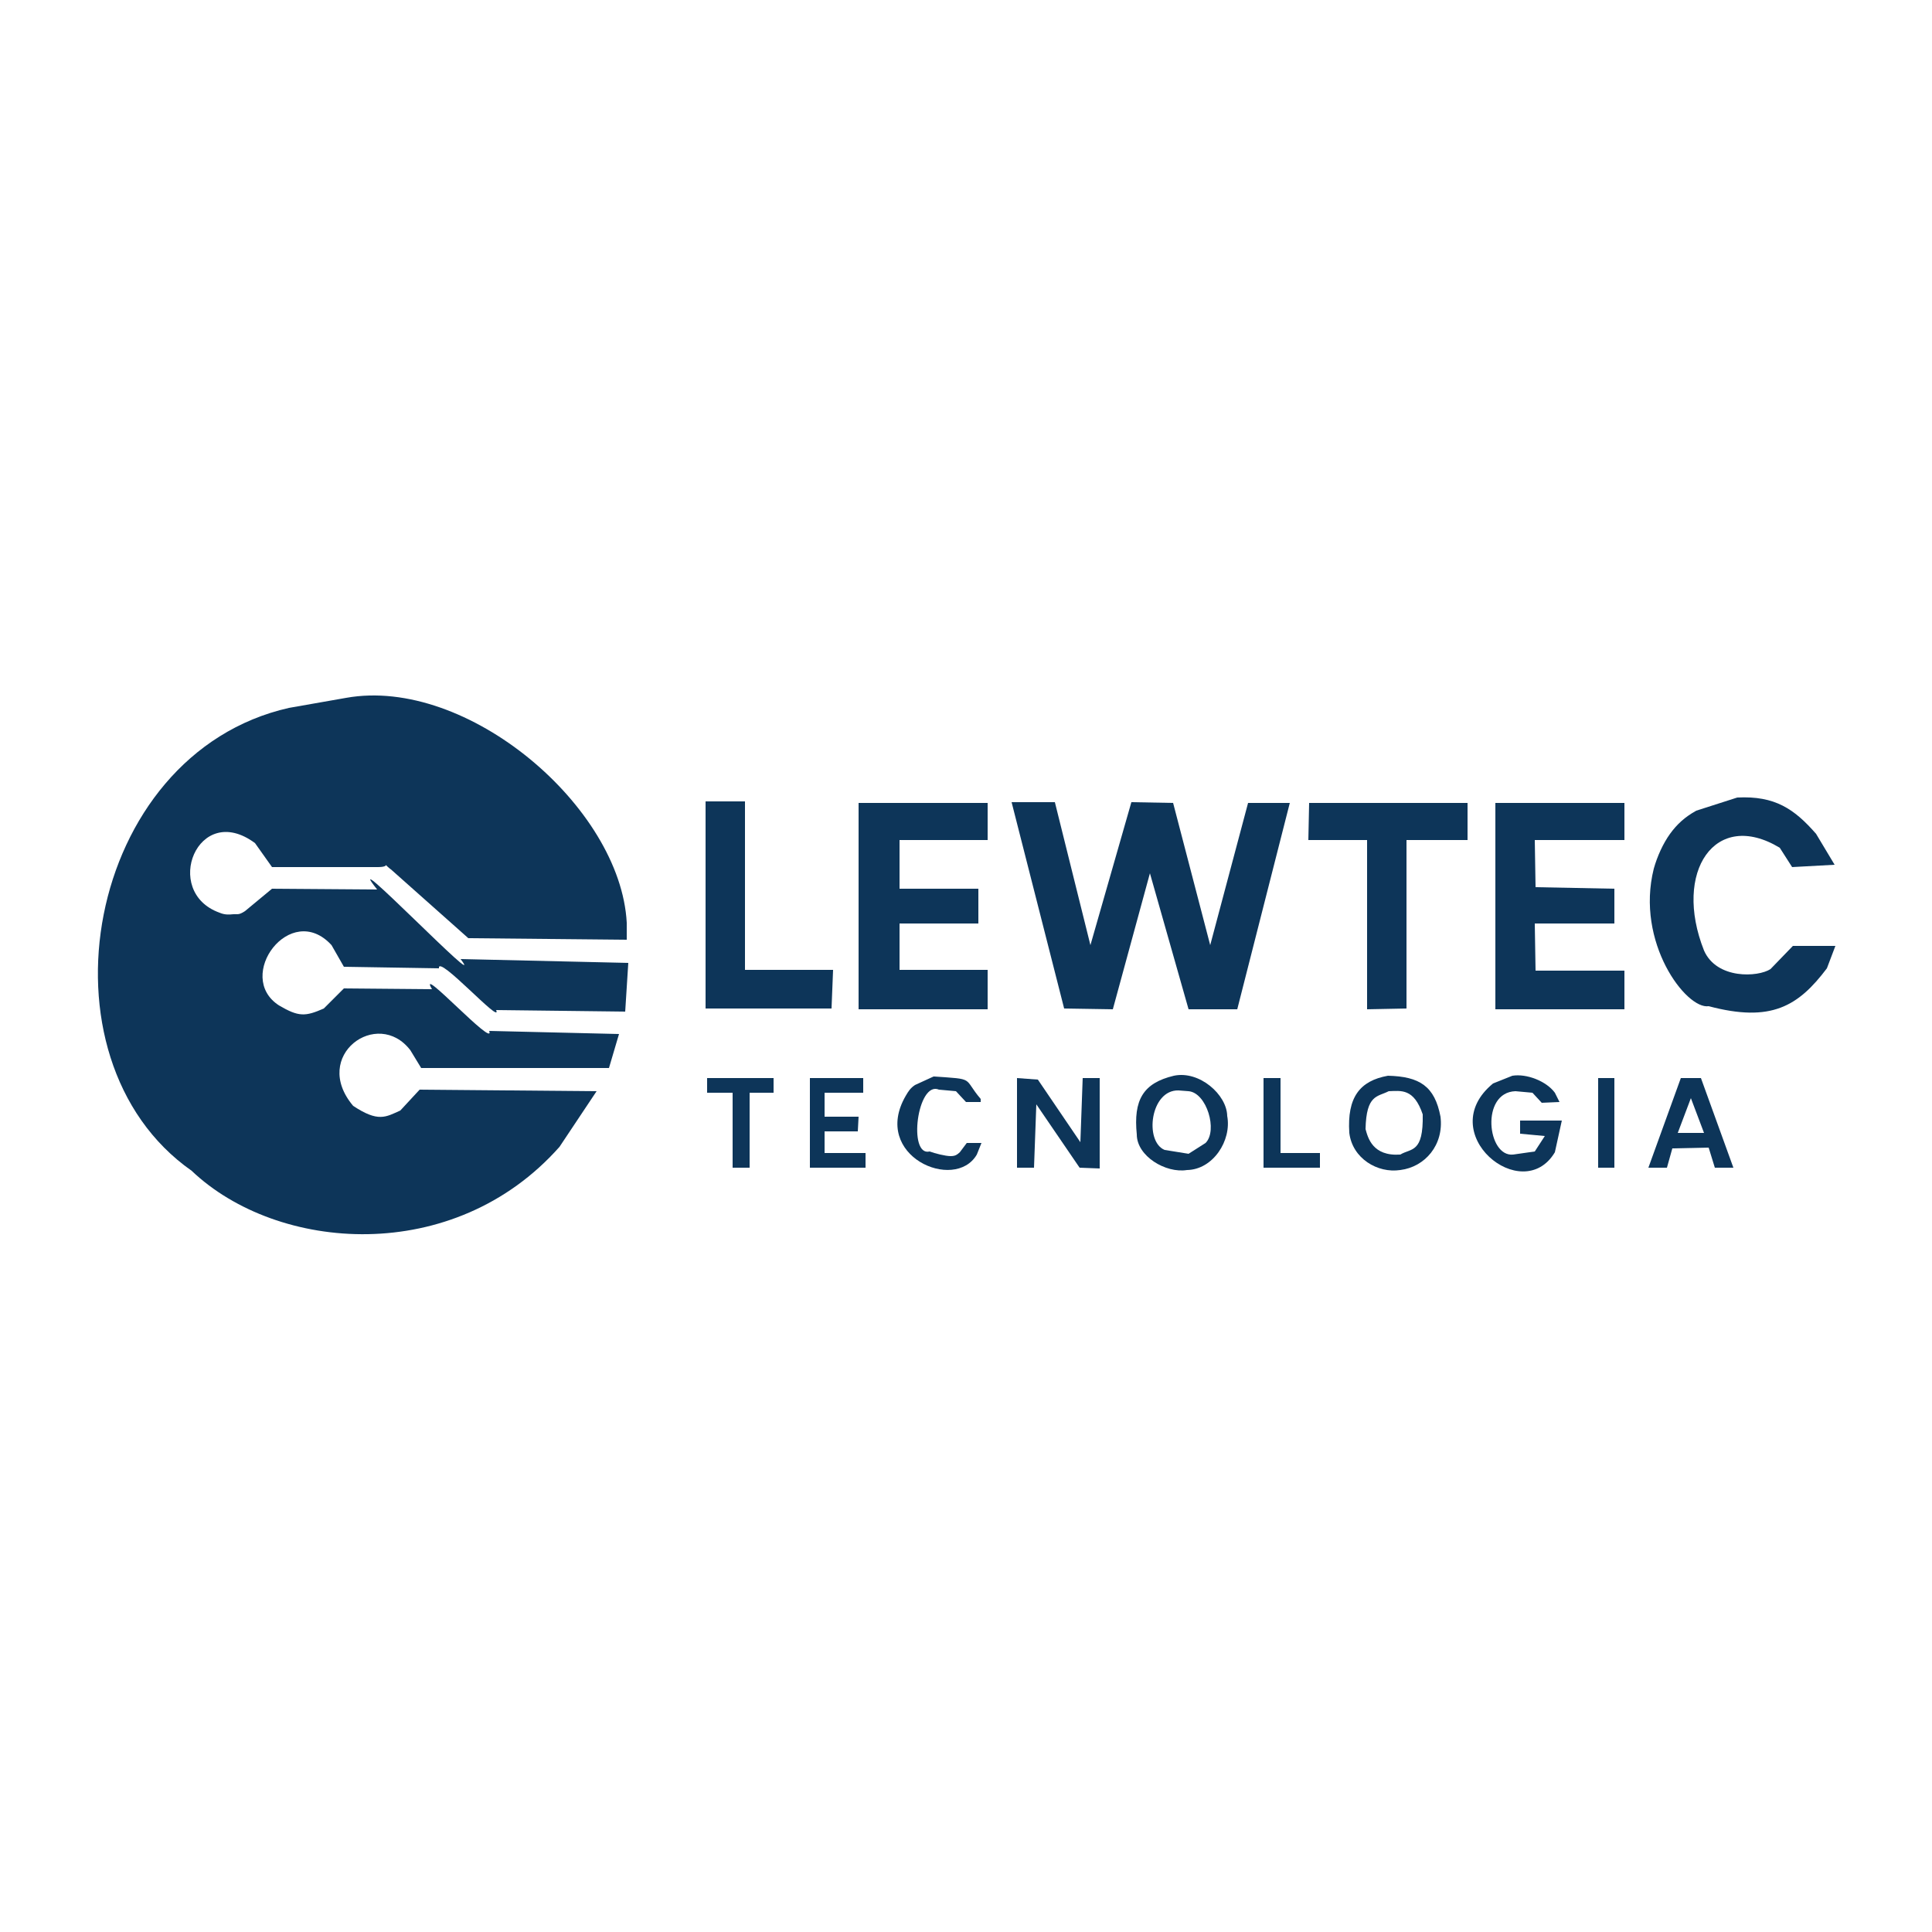
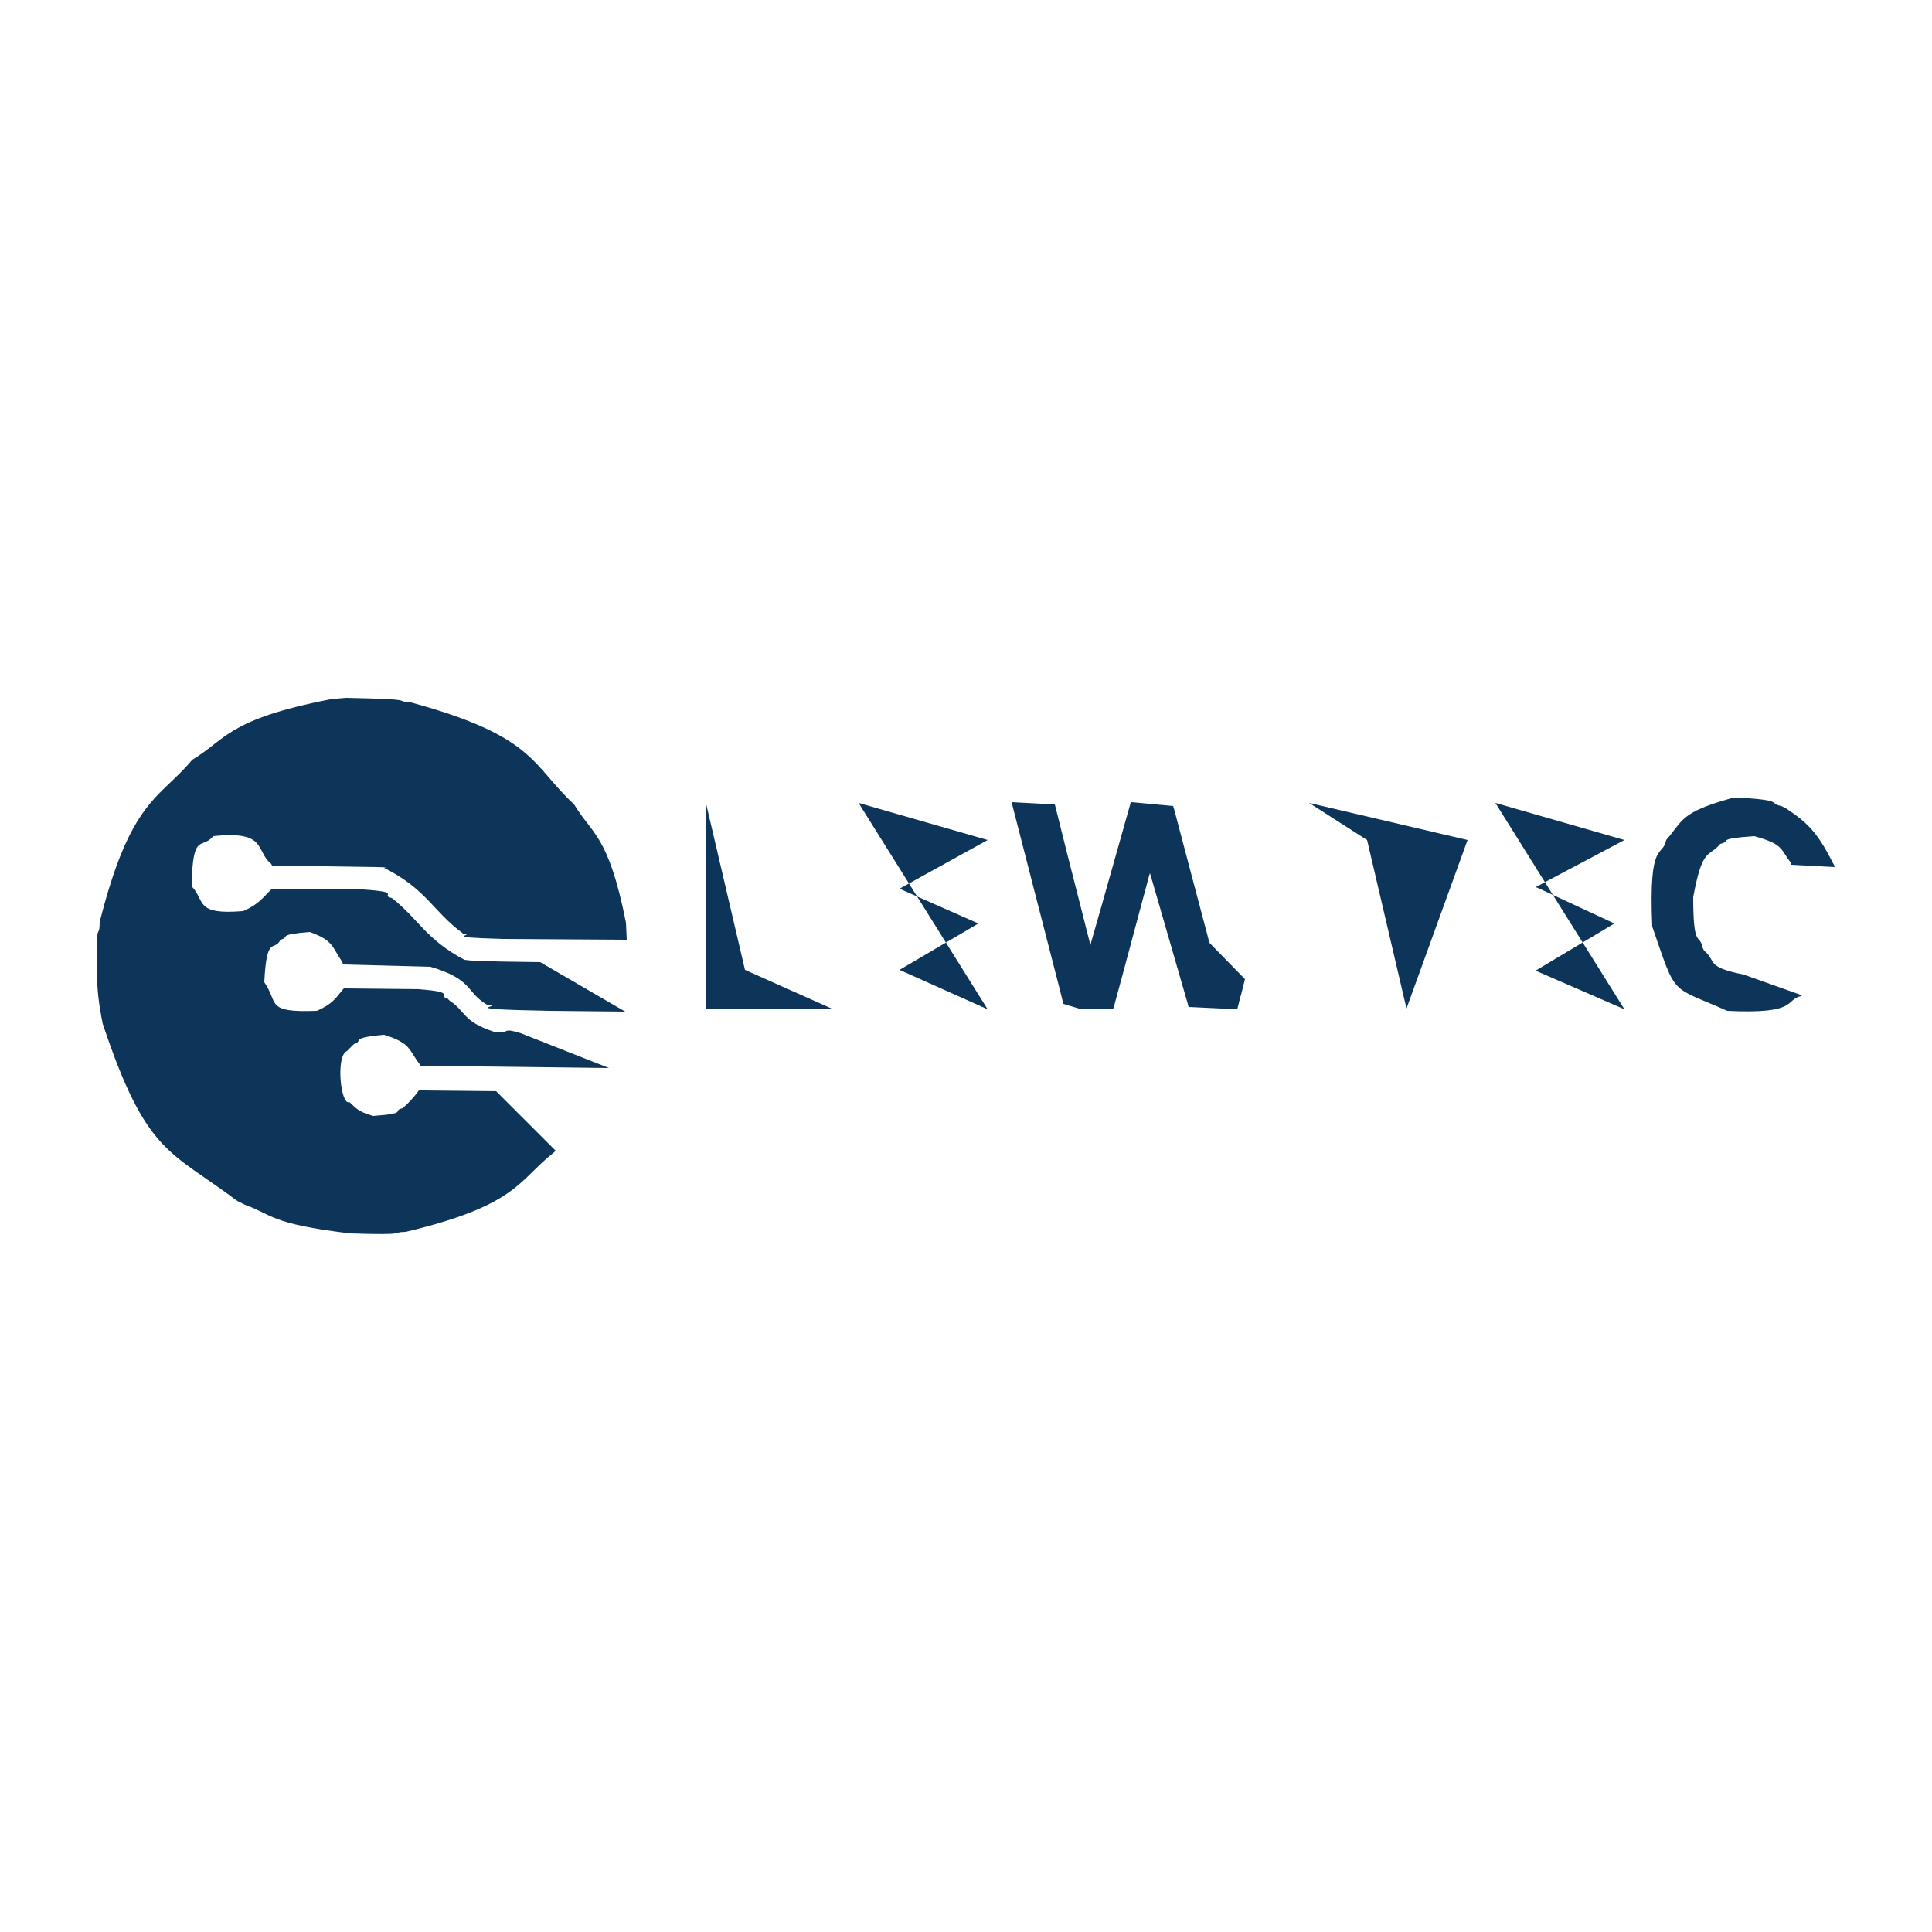
<svg xmlns="http://www.w3.org/2000/svg" width="2500" height="2500" viewBox="0 0 2500 2500">
-   <path d="M448 903 C604.5 875 803 1044 811 1194 L811 1216 L606 1214 L507 1126 C487 1110.5 513 1122.5 487 1122 L352 1122 L330 1091 C256 1036 209 1154 284 1181 C291 1184 296.5 1183.5 302 1183 C307.5 1182.5 308.5 1184.5 317 1179 L352 1150 L488 1151 C435.5 1085 633.5 1290.5 596 1241 L813 1246 L809 1309 L642 1307 C650.5 1328 565.5 1233.5 568 1253 L445 1251 L429 1223 C376 1165 303 1263.5 361 1301 C386.5 1316 395 1315.5 419 1305 L445 1279 L559 1280 C538.5 1245.5 641.5 1358 633 1334 L801 1338 L788 1382 L545 1382 L531 1359 C488.5 1303.5 402 1366 457 1431 C489.5 1452.5 499 1445.5 518 1437 L543 1410 L772 1412 L724 1484 C587 1638.5 359 1620.5 248 1515 C40.5 1369.5 110 975.5 374 916 Z" fill="#0D3559" />
-   <path d="M1309 1038 L1365 1038 L1411 1223 L1464 1038 L1518 1039 L1566 1223 L1615 1039 L1669 1039 L1601 1306 L1538 1306 L1488 1130 L1440 1306 L1377 1305 Z" fill="#0D3559" />
-   <path d="M1111 1039 L1278 1039 L1278 1087 L1164 1087 L1164 1150 L1266 1150 L1266 1195 L1164 1195 L1164 1255 L1278 1255 L1278 1306 L1111 1306 Z" fill="#0D3559" />
-   <path d="M1935 1039 L2102 1039 L2102 1087 L1986 1087 L1987 1148 L2089 1150 L2089 1195 L1986 1195 L1987 1256 L2102 1256 L2102 1306 L1935 1306 Z" fill="#0D3559" />
-   <path d="M2248 1032 C2297 1029.5 2322 1047 2350 1079 L2374 1119 L2319 1122 L2303 1097 C2219.5 1046.5 2164.5 1128 2205 1230 C2221.5 1267.5 2275 1264.5 2291 1254 L2320 1224 L2375 1224 L2364 1253 C2327 1302 2292 1323.5 2211 1302 C2182 1306.5 2116 1219.5 2140 1124 C2144.5 1108 2152 1091.5 2161 1079 C2170 1066.5 2180.5 1057 2195 1049 Z" fill="#0D3559" />
-   <path d="M1694 1039 L1899 1039 L1899 1087 L1820 1087 L1820 1305 L1769 1306 L1769 1087 L1693 1087 Z" fill="#0D3559" />
-   <path d="M913 1037 L964 1037 L964 1255 L1078 1255 L1076 1305 L913 1305 Z" fill="#0D3559" />
-   <path d="M1316 1395 L1343 1397 L1398 1478 L1401 1395 L1423 1395 L1423 1512 L1397 1511 L1341 1429 L1338 1511 L1316 1511 Z" fill="#0D3559" />
-   <path d="M1519 1392 C1552 1385 1587.5 1416.5 1588 1444 C1594 1476 1569.5 1513.5 1536 1514 C1508.5 1518.5 1471 1496 1471 1468 C1466.5 1423.5 1479 1401.5 1519 1392 Z M1525 1411 C1488.5 1410 1480.5 1477 1507 1488 L1538 1493 L1560 1479 C1576 1463 1561.5 1414 1538 1412 Z" fill="#0D3559" fill-rule="evenodd" />
-   <path d="M1796 1392 C1837 1393 1856.5 1405.5 1864 1445 C1868.5 1481.5 1844 1510 1812 1514 C1782.5 1518.5 1750 1499 1746 1466 C1743 1420 1759.5 1398.5 1796 1392 Z M1797 1412 C1782.5 1419.5 1768 1416 1767 1461 C1770 1472 1776 1496.5 1812 1494 C1826 1485.5 1842 1492.5 1841 1442 C1829.5 1408 1813 1411.5 1797 1412 Z" fill="#0D3559" fill-rule="evenodd" />
-   <path d="M1957 1392 C1975.5 1389 2001 1399 2012 1414 L2018 1426 L1995 1427 L1983 1414 L1961 1412 C1915.5 1413.5 1924.5 1497.5 1958 1494 L1986 1490 L1999 1470 L1967 1467 L1967 1450 L2021 1450 L2012 1491 C1970 1561.5 1854 1466 1932 1402 Z" fill="#0D3559" />
-   <path d="M2175 1395 L2201 1395 L2243 1511 L2219 1511 L2211 1485 L2164 1486 L2157 1511 L2133 1511 Z M2188 1421 L2171 1466 L2205 1466 Z" fill="#0D3559" fill-rule="evenodd" />
-   <path d="M1048 1395 L1117 1395 L1117 1414 L1067 1414 L1067 1445 L1111 1445 L1110 1464 L1067 1464 L1067 1492 L1120 1492 L1120 1511 L1048 1511 Z" fill="#0D3559" />
-   <path d="M1208 1393 C1263 1396.5 1245.5 1394.5 1269 1422 L1269 1426 L1250 1426 L1237 1412 L1215 1410 C1187 1398 1174.5 1497 1203 1490 C1209.5 1492.5 1223.5 1496 1230 1496 C1236.5 1496 1238.5 1494 1242 1491 L1251 1479 L1270 1479 L1264 1494 C1235.5 1543 1127 1495.5 1172 1418 C1175.5 1412 1178 1408 1184 1404 Z" fill="#0D3559" />
-   <path d="M915 1395 L1001 1395 L1001 1414 L970 1414 L970 1511 L948 1511 L948 1414 L915 1414 Z" fill="#0D3559" />
-   <path d="M1635 1395 L1657 1395 L1657 1492 L1708 1492 L1708 1511 L1635 1511 Z" fill="#0D3559" />
-   <path d="M2068 1395 L2089 1395 L2089 1511 L2068 1511 Z" fill="#0D3559" />
+   <path d="M448 903 C545.5 905 506 907 532 909 C693 953 687.5 989.5 743 1041 C765.5 1079 787.5 1080 810 1194 L811 1216 L651 1215 C564 1212.5 619 1210.5 599 1208 L598 1207 C560 1179 552.5 1151 497 1123 C494.5 1122.5 511 1122.5 487 1122 L352 1120 L351 1118 C330 1101 346.5 1074.5 276 1082 C261 1100 249.5 1075.5 248 1145 L249 1148 C265.5 1166 252.5 1184 314 1179 L317 1178 C336 1169 341.5 1160 351 1151 L352 1150 L470 1151 C522.5 1154.5 490.5 1158.5 507 1162 C541 1188.5 551 1215.5 601 1242 C609.5 1243 612.5 1244 699 1245 L809 1309 L711 1308 C579.5 1305.5 657 1302.5 630 1300 C602.5 1283.5 612.5 1267.5 557 1251 L444 1248 L443 1245 C429 1224 431 1217 401 1206 C356.5 1209.5 376.5 1212.5 363 1216 C355 1232.5 345 1208 342 1271 C361 1298 342.5 1310.5 410 1308 C430.5 1299 434 1292 444 1280 L445 1279 L542 1280 C592.5 1284 564.5 1288 579 1292 L580 1293 L581 1294 L582 1295 C603 1308.5 598 1321.5 639 1335 C642 1335.5 644 1335.5 650 1336 C656 1336.5 651 1329.5 674 1337 L788 1382 L544 1379 L543 1377 C528.5 1358 532 1350 497 1339 C451 1343 471.5 1347 458 1351 L457 1352 L456 1353 L455 1354 L454 1355 L453 1356 L452 1357 L451 1358 L450 1359 L449 1360 C434 1366 441 1431.5 452 1426 C459.5 1432 461 1438 483 1444 C530 1440.5 506 1437.5 521 1434 C528.5 1427.5 535.5 1420 542 1411 L543 1410 L545 1411 L642 1412 L719 1489 L718 1490 L717 1491 C670.5 1527.5 670 1559.5 525 1594 C503.5 1594.5 532.5 1598.5 453 1596 C348.5 1583.5 352.5 1571.5 317 1559 L315 1558 L313 1557 L311 1556 L309 1555 L307 1554 C220 1488.5 189.5 1494 133 1325 L132 1320 L131 1315 C129.5 1304.5 127.5 1298 126 1275 C123.5 1177 128.5 1221.5 129 1193 C169 1034.5 206.5 1033.5 248 984 L249 983 C292.5 957 294 931 427 905 C429.5 904.5 432.5 904.5 436 904 Z" fill="#0D3559" />
+   <path d="M1309 1038 L1365 1041 L1366 1045 L1367 1049 L1368 1053 L1369 1057 L1370 1061 L1371 1065 L1372 1069 L1373 1073 L1374 1077 L1375 1081 L1376 1085 L1377 1089 L1378 1093 L1379 1097 L1380 1101 L1381 1105 C1390.5 1141.5 1400.5 1182 1410 1219 L1411 1223 L1412 1219 C1429 1160 1446 1099 1463 1039 L1464 1038 L1518 1043 L1519 1046 C1534.5 1105 1549.5 1161.5 1565 1220 L1611 1267 L1610 1271 L1609 1275 L1608 1279 L1607 1283 L1606 1287 C1604.5 1290.5 1603.5 1297 1602 1302 L1601 1306 L1538 1303 L1537 1299 C1521 1244 1505 1188 1489 1133 L1488 1130 L1487 1133 C1471.5 1190.5 1456.5 1247.5 1441 1304 L1440 1306 L1396 1305 L1376 1299 L1375 1295 L1374 1291 L1373 1287 L1372 1283 L1371 1279 L1370 1275 C1350 1198 1330 1119.5 1310 1042 Z" fill="#0D3559" />
+   <path d="M1111 1039 L1278 1087 L1164 1150 L1266 1195 L1164 1255 L1278 1306 Z" fill="#0D3559" />
+   <path d="M1935 1039 L2102 1087 L1987 1148 L1990 1149 L2089 1195 L1987 1256 L2102 1306 Z" fill="#0D3559" />
+   <path d="M2248 1032 C2310.5 1035.5 2287.5 1039.5 2305 1043 L2307 1044 L2309 1045 L2311 1046 C2340.5 1065.5 2352.5 1078.5 2373 1119 L2374 1122 L2318 1119 L2317 1116 C2303.5 1098.5 2308 1092.5 2270 1082 C2218.5 1085.5 2241.5 1088.5 2226 1092 C2211 1110 2203 1095.5 2191 1161 C2191 1229.5 2199.5 1207 2203 1226 L2204 1228 L2205 1230 C2222 1244 2206 1251 2256 1261 L2332 1288 L2330 1289 C2309.5 1294 2327 1312.5 2235 1308 C2160 1274.5 2170 1291.5 2138 1199 C2133 1084.5 2151.5 1110.5 2156 1087 C2178 1062 2173.5 1051.5 2240 1033 Z" fill="#0D3559" />
+   <path d="M1694 1039 L1899 1087 L1820 1305 L1769 1087 Z" fill="#0D3559" />
+   <path d="M913 1037 L964 1255 L1076 1305 L913 1305 Z" fill="#0D3559" />
</svg>
